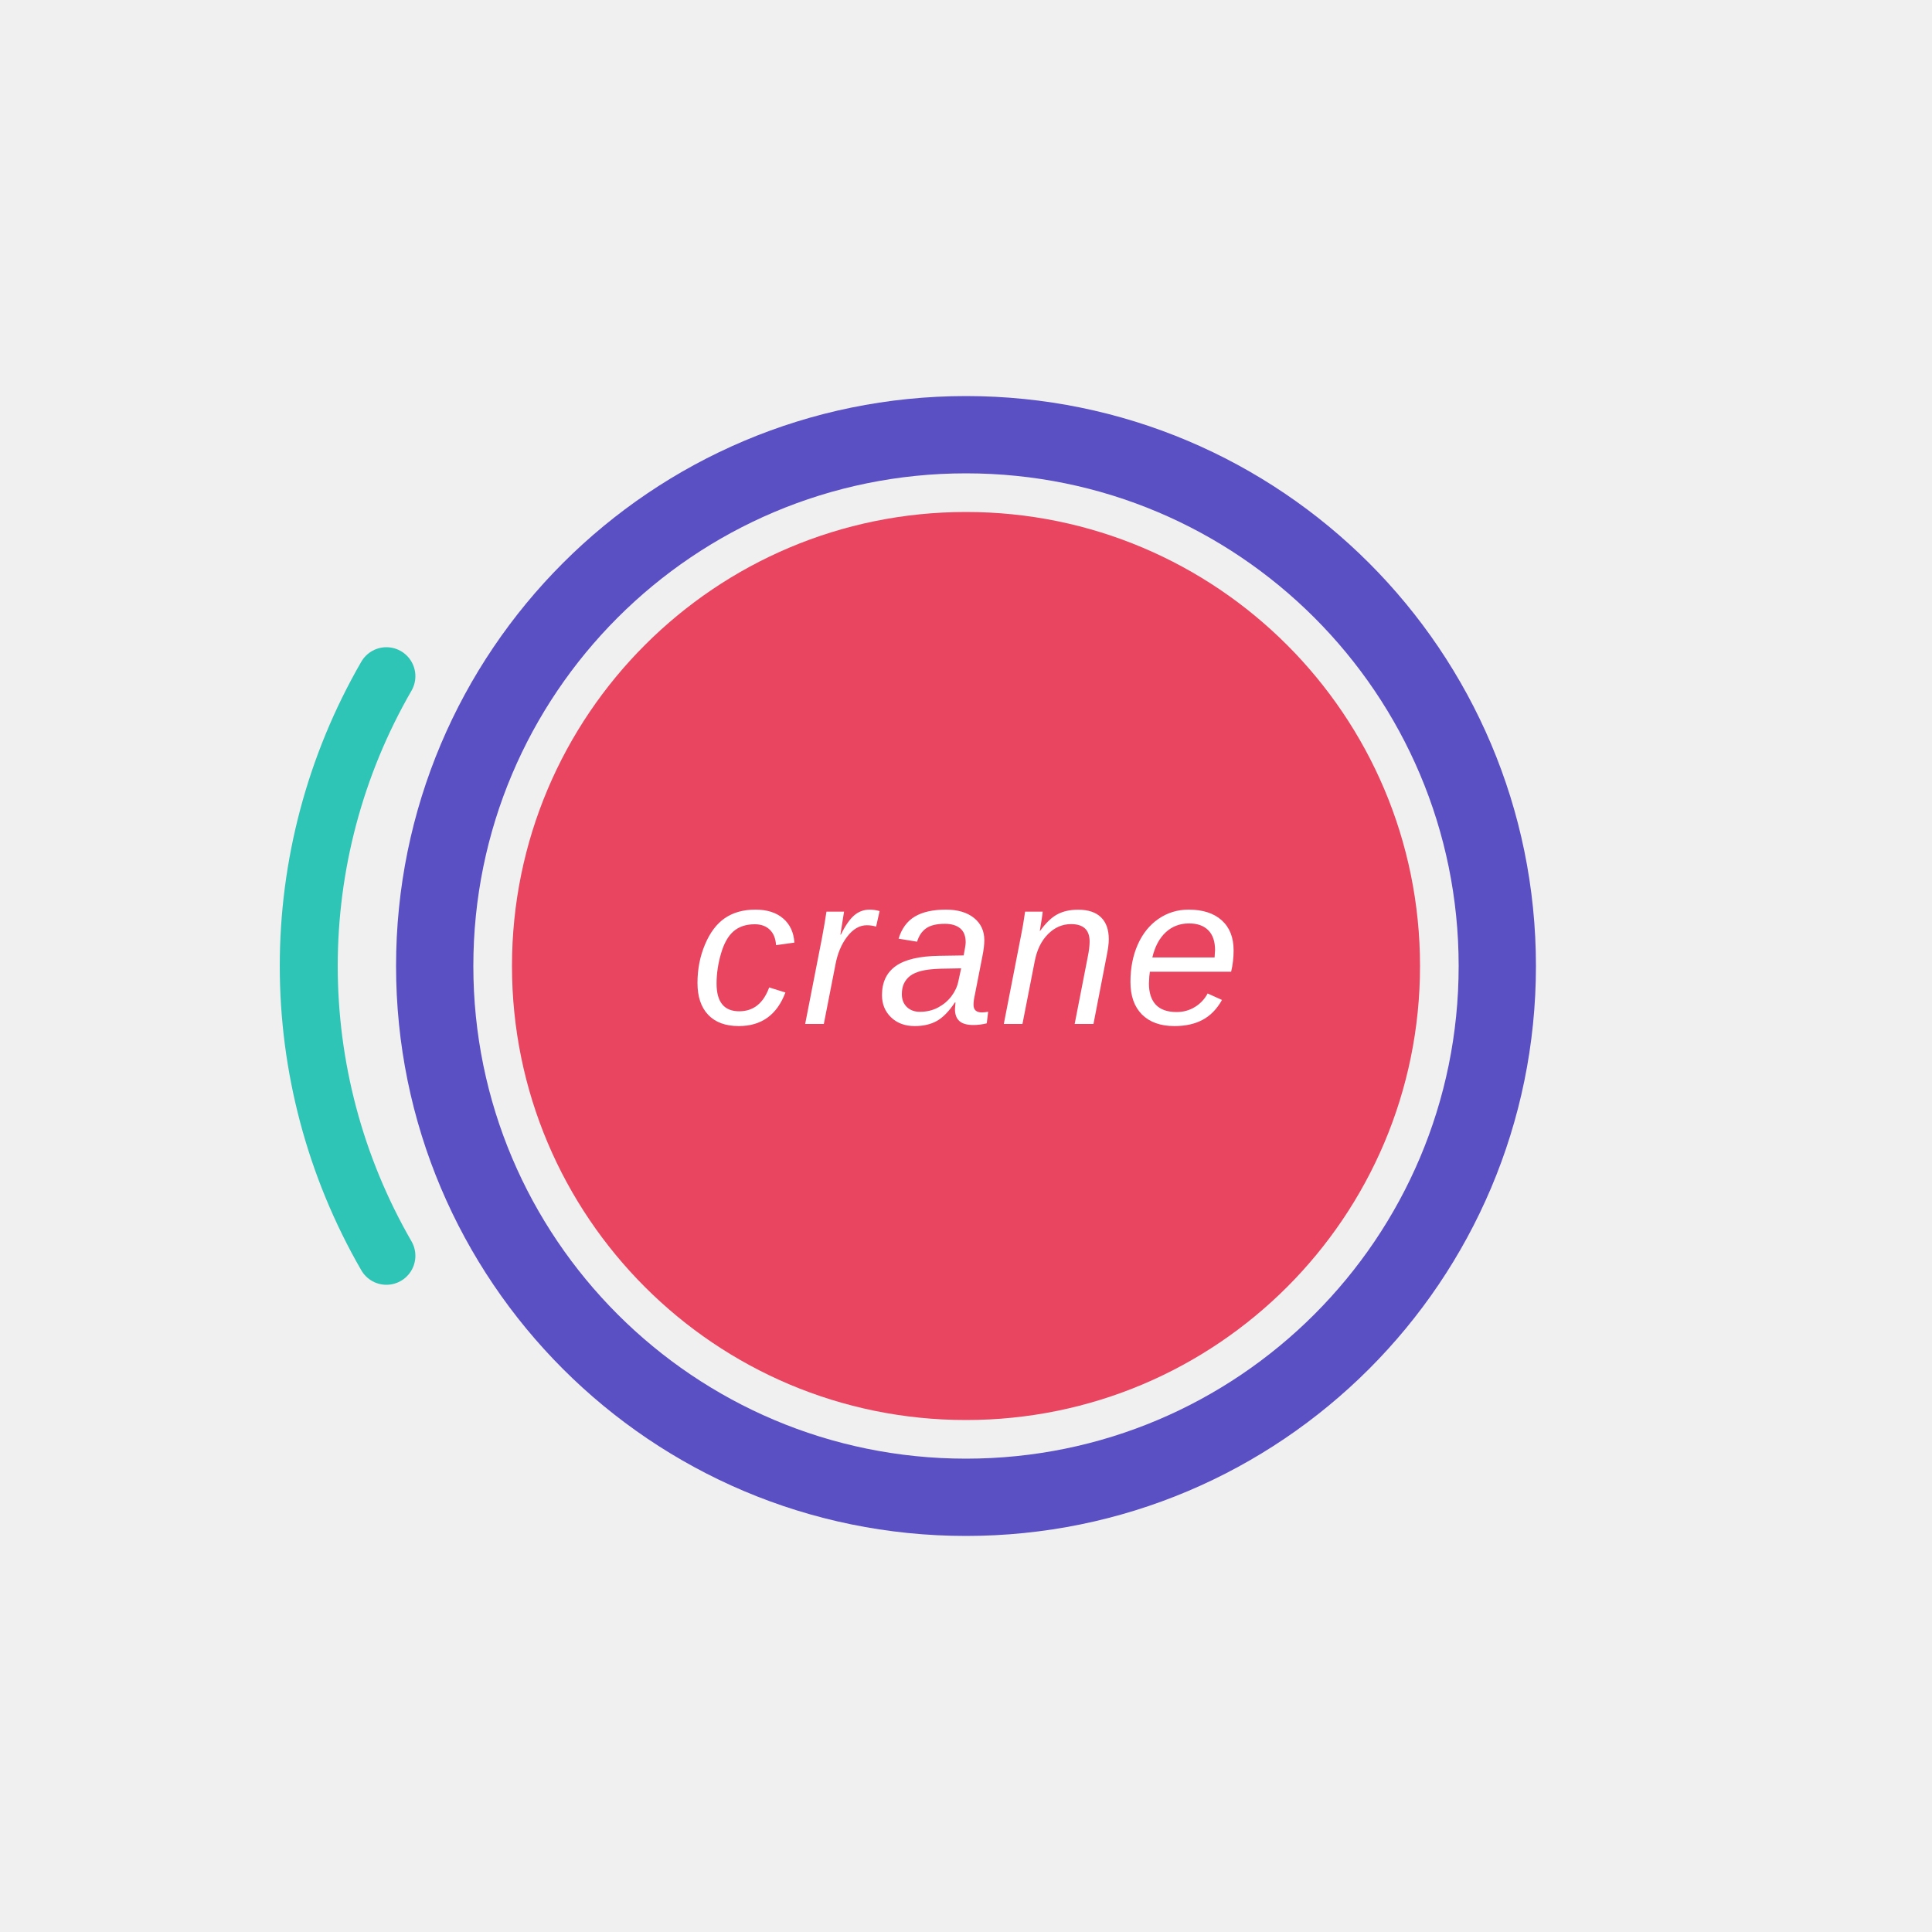
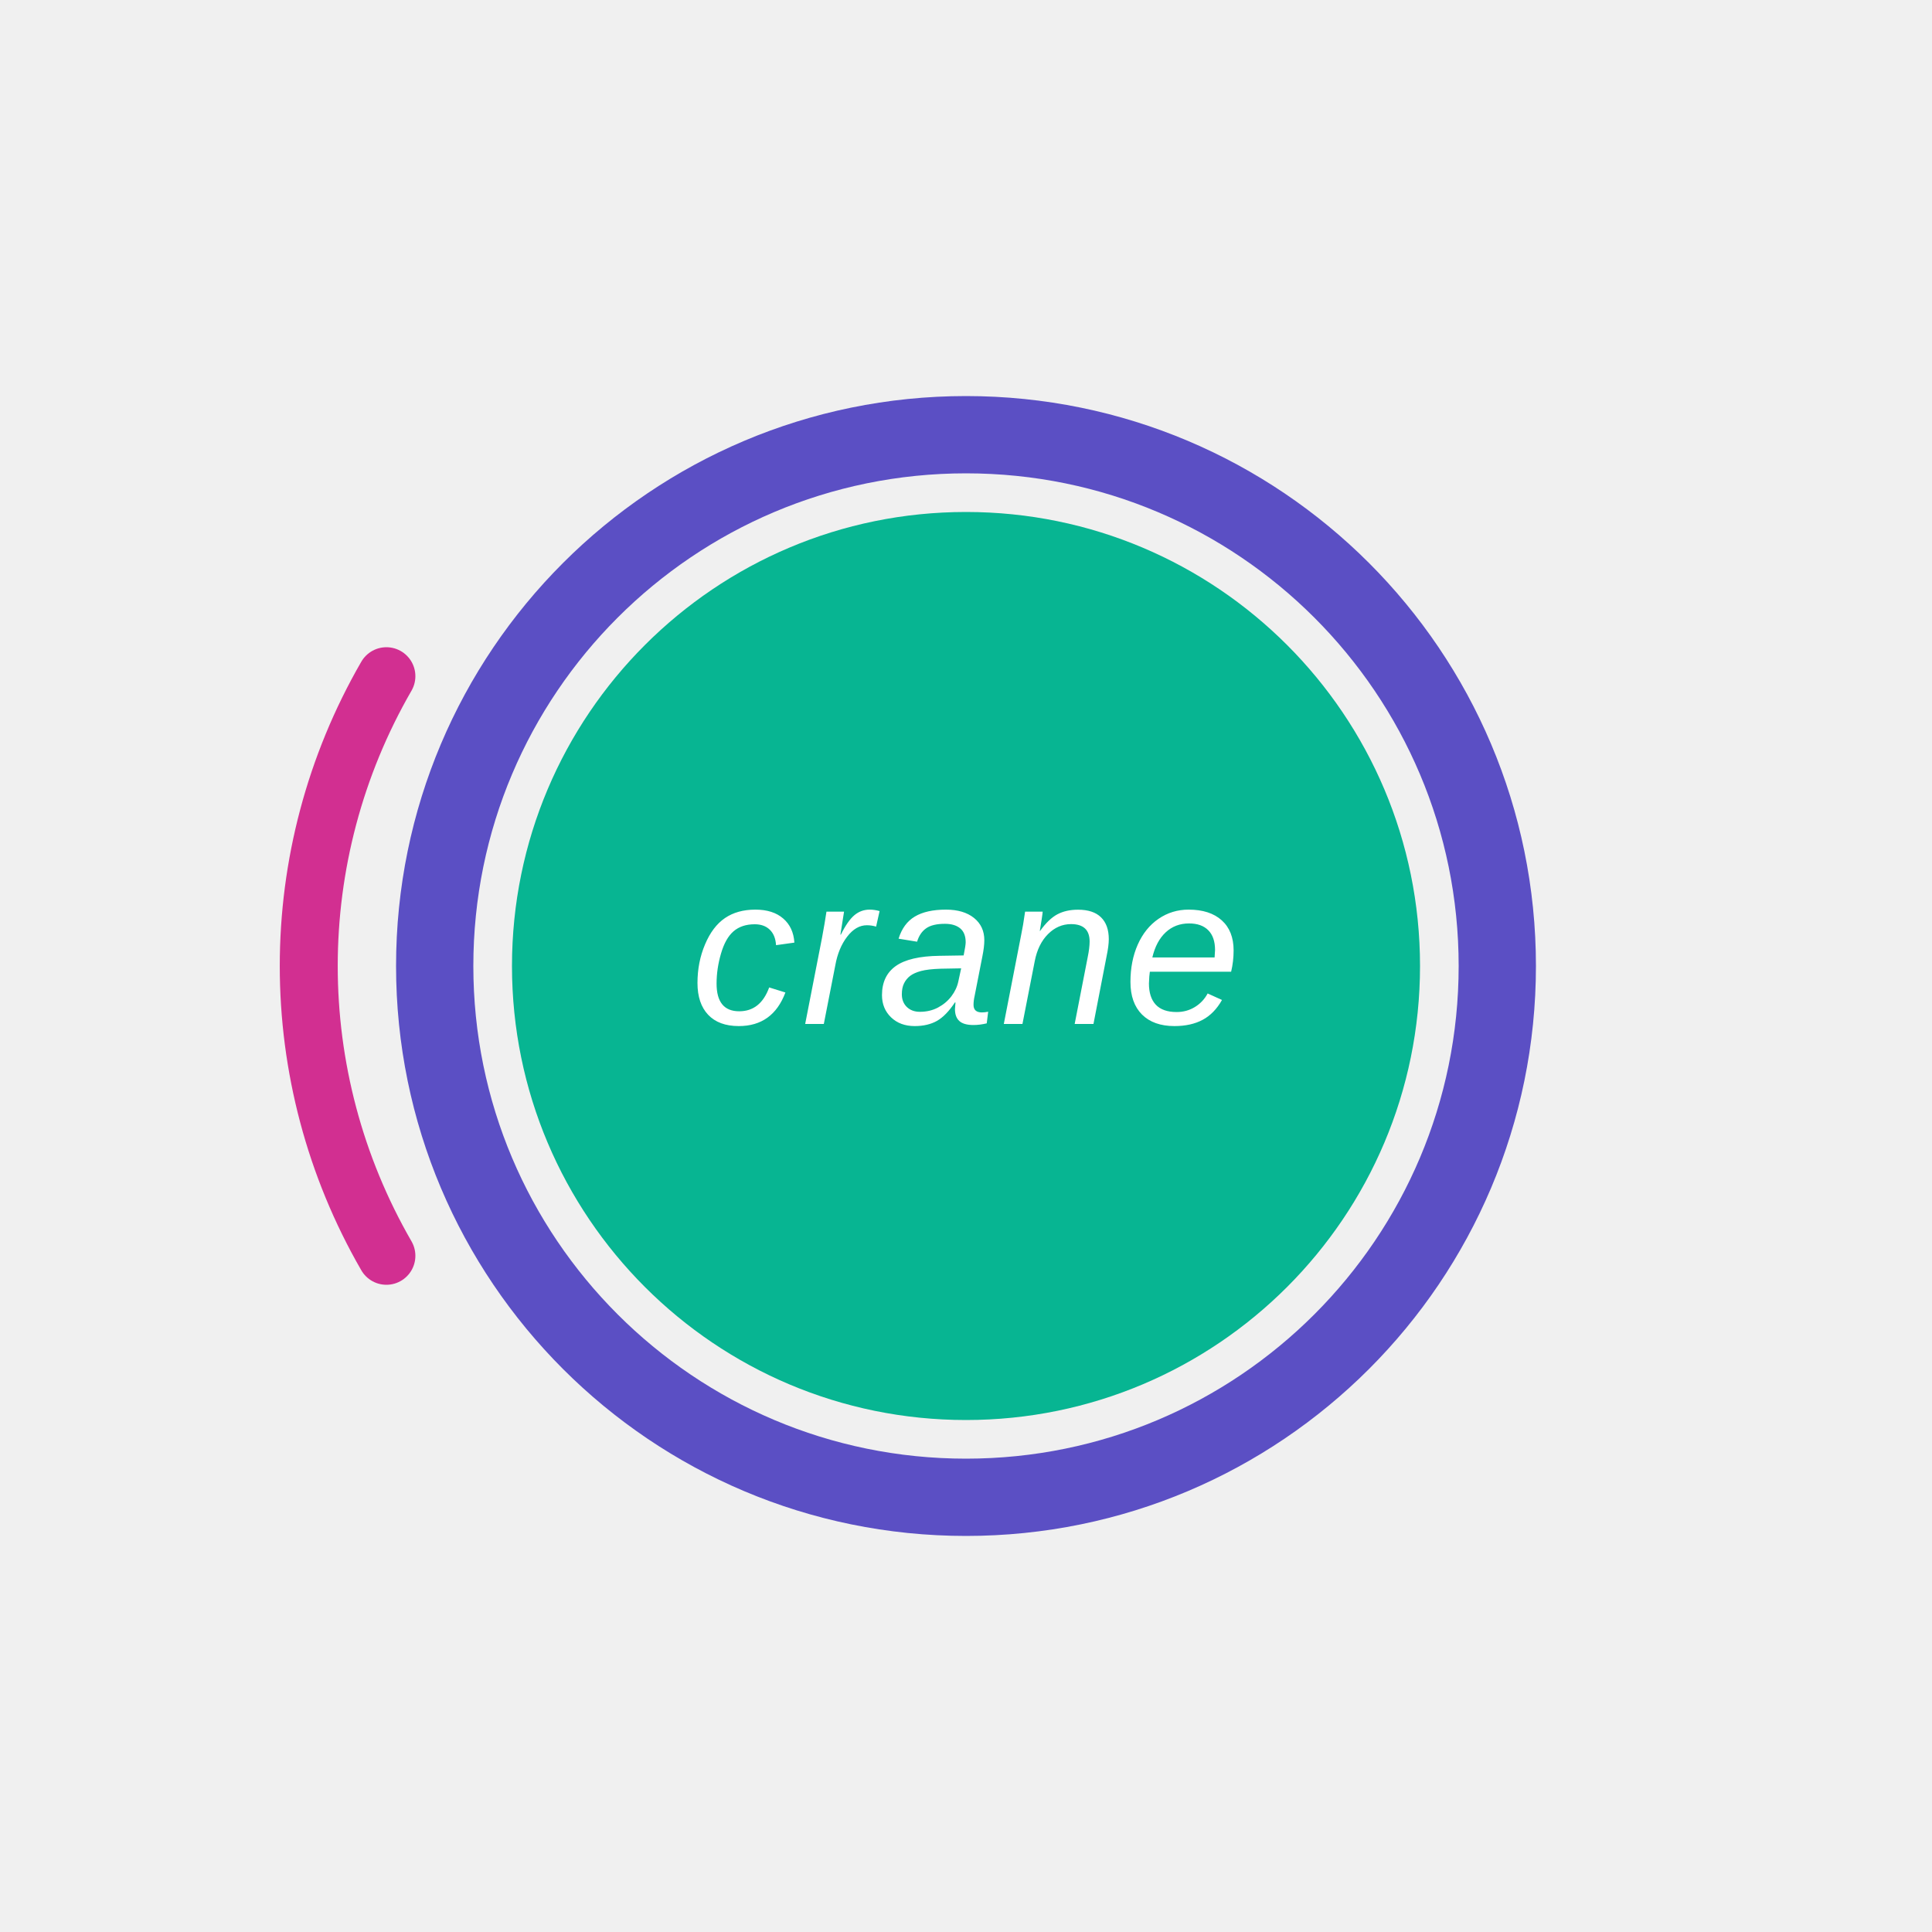
<svg xmlns="http://www.w3.org/2000/svg" width="400" height="400" viewBox="0 0 400 400">
  <circle cx="200" cy="200" r="110" fill="none" stroke="#5B4FC4" stroke-width="16" />
-   <circle cx="200" cy="200" r="94" fill="#E94560" />
+   <circle cx="200" cy="200" r="94" fill="#07b592" />
  <text x="200" y="212" font-family="Arial, sans-serif" font-size="44" font-style="italic" fill="#FFFFFF" text-anchor="middle" letter-spacing="1px">
    crane
  </text>
-   <path d="M 80 140 A 120 120 0 0 0 80 260" fill="none" stroke="#2EC4B6" stroke-width="12" stroke-linecap="round" />
+   <path d="M 80 140 A 120 120 0 0 0 80 260" fill="none" stroke="#d22f91" stroke-width="12" stroke-linecap="round" />
</svg>
